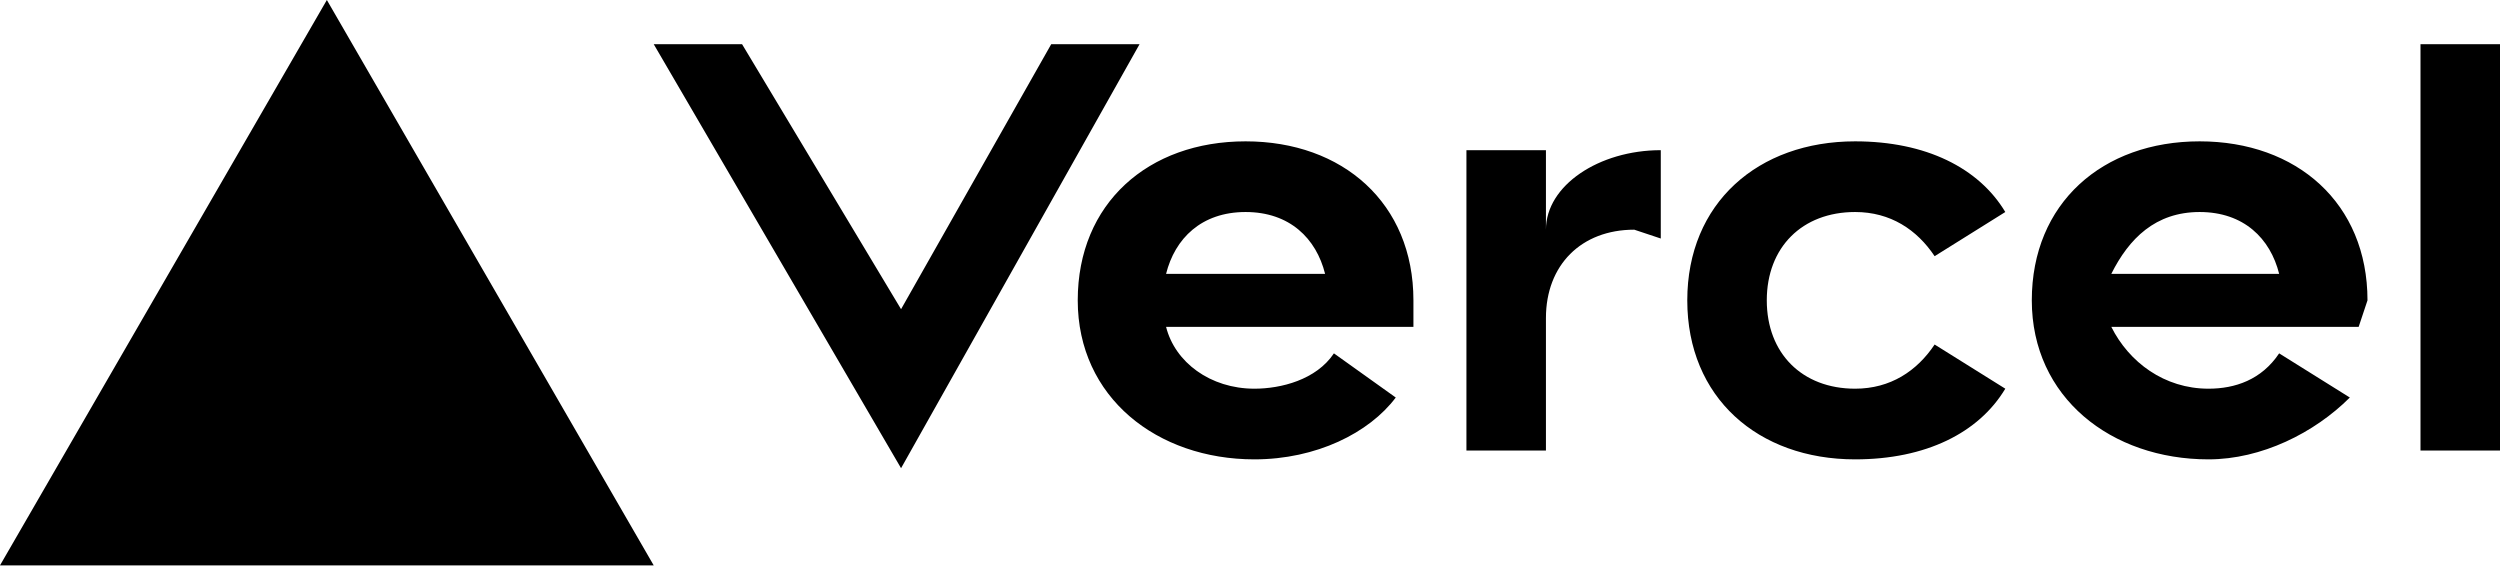
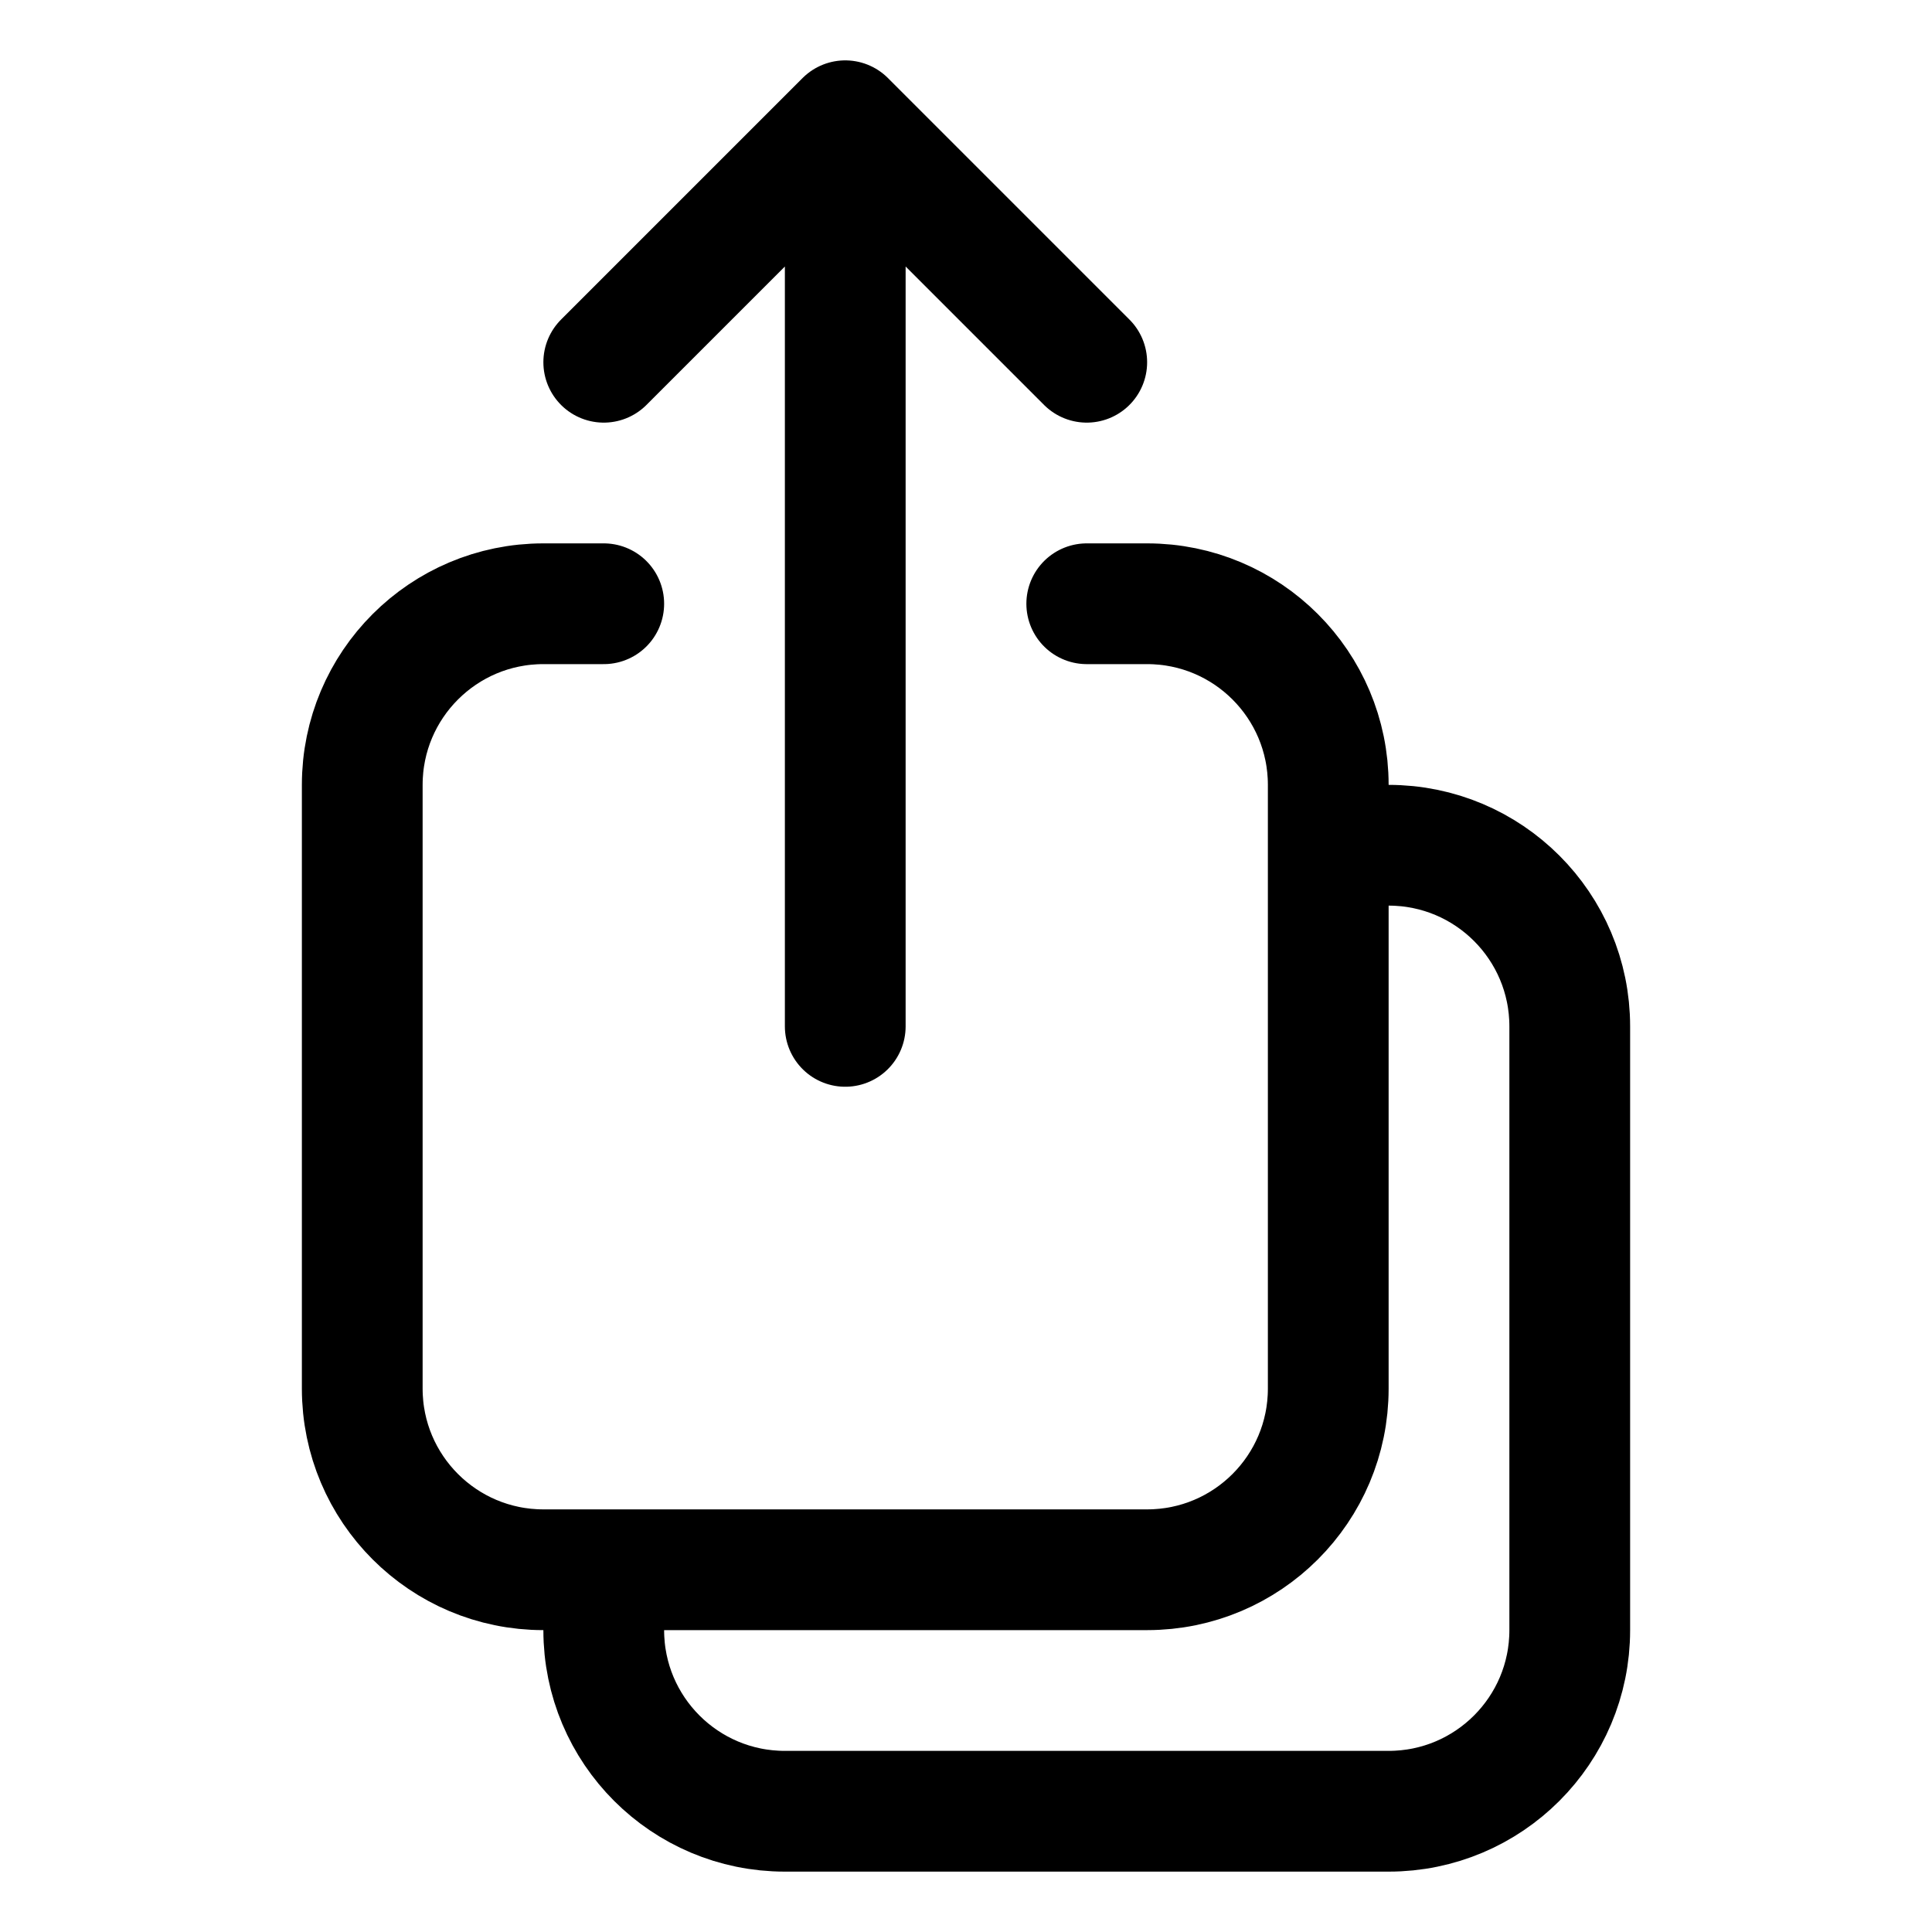
- <svg xmlns="http://www.w3.org/2000/svg" fill="none" viewBox="0 0 283 64">
-   <path fill="black" d="M141 16c-11 0-19 7-19 18s9 18 20 18c7 0 13-3 16-7l-7-5c-2 3-6 4-9 4-5 0-9-3-10-7h28v-3c0-11-8-18-19-18zm-9 15c1-4 4-7 9-7s8 3 9 7h-18zm117-15c-11 0-19 7-19 18s9 18 20 18c6 0 12-3 16-7l-8-5c-2 3-5 4-8 4-5 0-9-3-11-7h28l1-3c0-11-8-18-19-18zm-10 15c2-4 5-7 10-7s8 3 9 7h-19zm-39 3c0 6 4 10 10 10 4 0 7-2 9-5l8 5c-3 5-9 8-17 8-11 0-19-7-19-18s8-18 19-18c8 0 14 3 17 8l-8 5c-2-3-5-5-9-5-6 0-10 4-10 10zm83-29v46h-9V5h9zM37 0l37 64H0L37 0zm92 5-27 48L74 5h10l18 30 17-30h10zm59 12v10l-3-1c-6 0-10 4-10 10v15h-9V17h9v9c0-5 6-9 13-9z" />
+ <svg xmlns="http://www.w3.org/2000/svg" fill="none" viewBox="0 0 24 24" stroke-width="1.5" stroke="currentColor" class="w-6 h-6">
+   <path stroke-linecap="round" stroke-linejoin="round" d="M7.5 7.5h-.75A2.25 2.25 0 004.5 9.75v7.5a2.25 2.25 0 002.25 2.25h7.5a2.25 2.25 0 002.25-2.25v-7.5a2.25 2.25 0 00-2.25-2.25h-.75m0-3l-3-3m0 0l-3 3m3-3v11.25m6-2.25h.75a2.25 2.25 0 012.25 2.25v7.5a2.25 2.25 0 01-2.25 2.25h-7.5a2.25 2.25 0 01-2.25-2.25v-.75" />
</svg>
